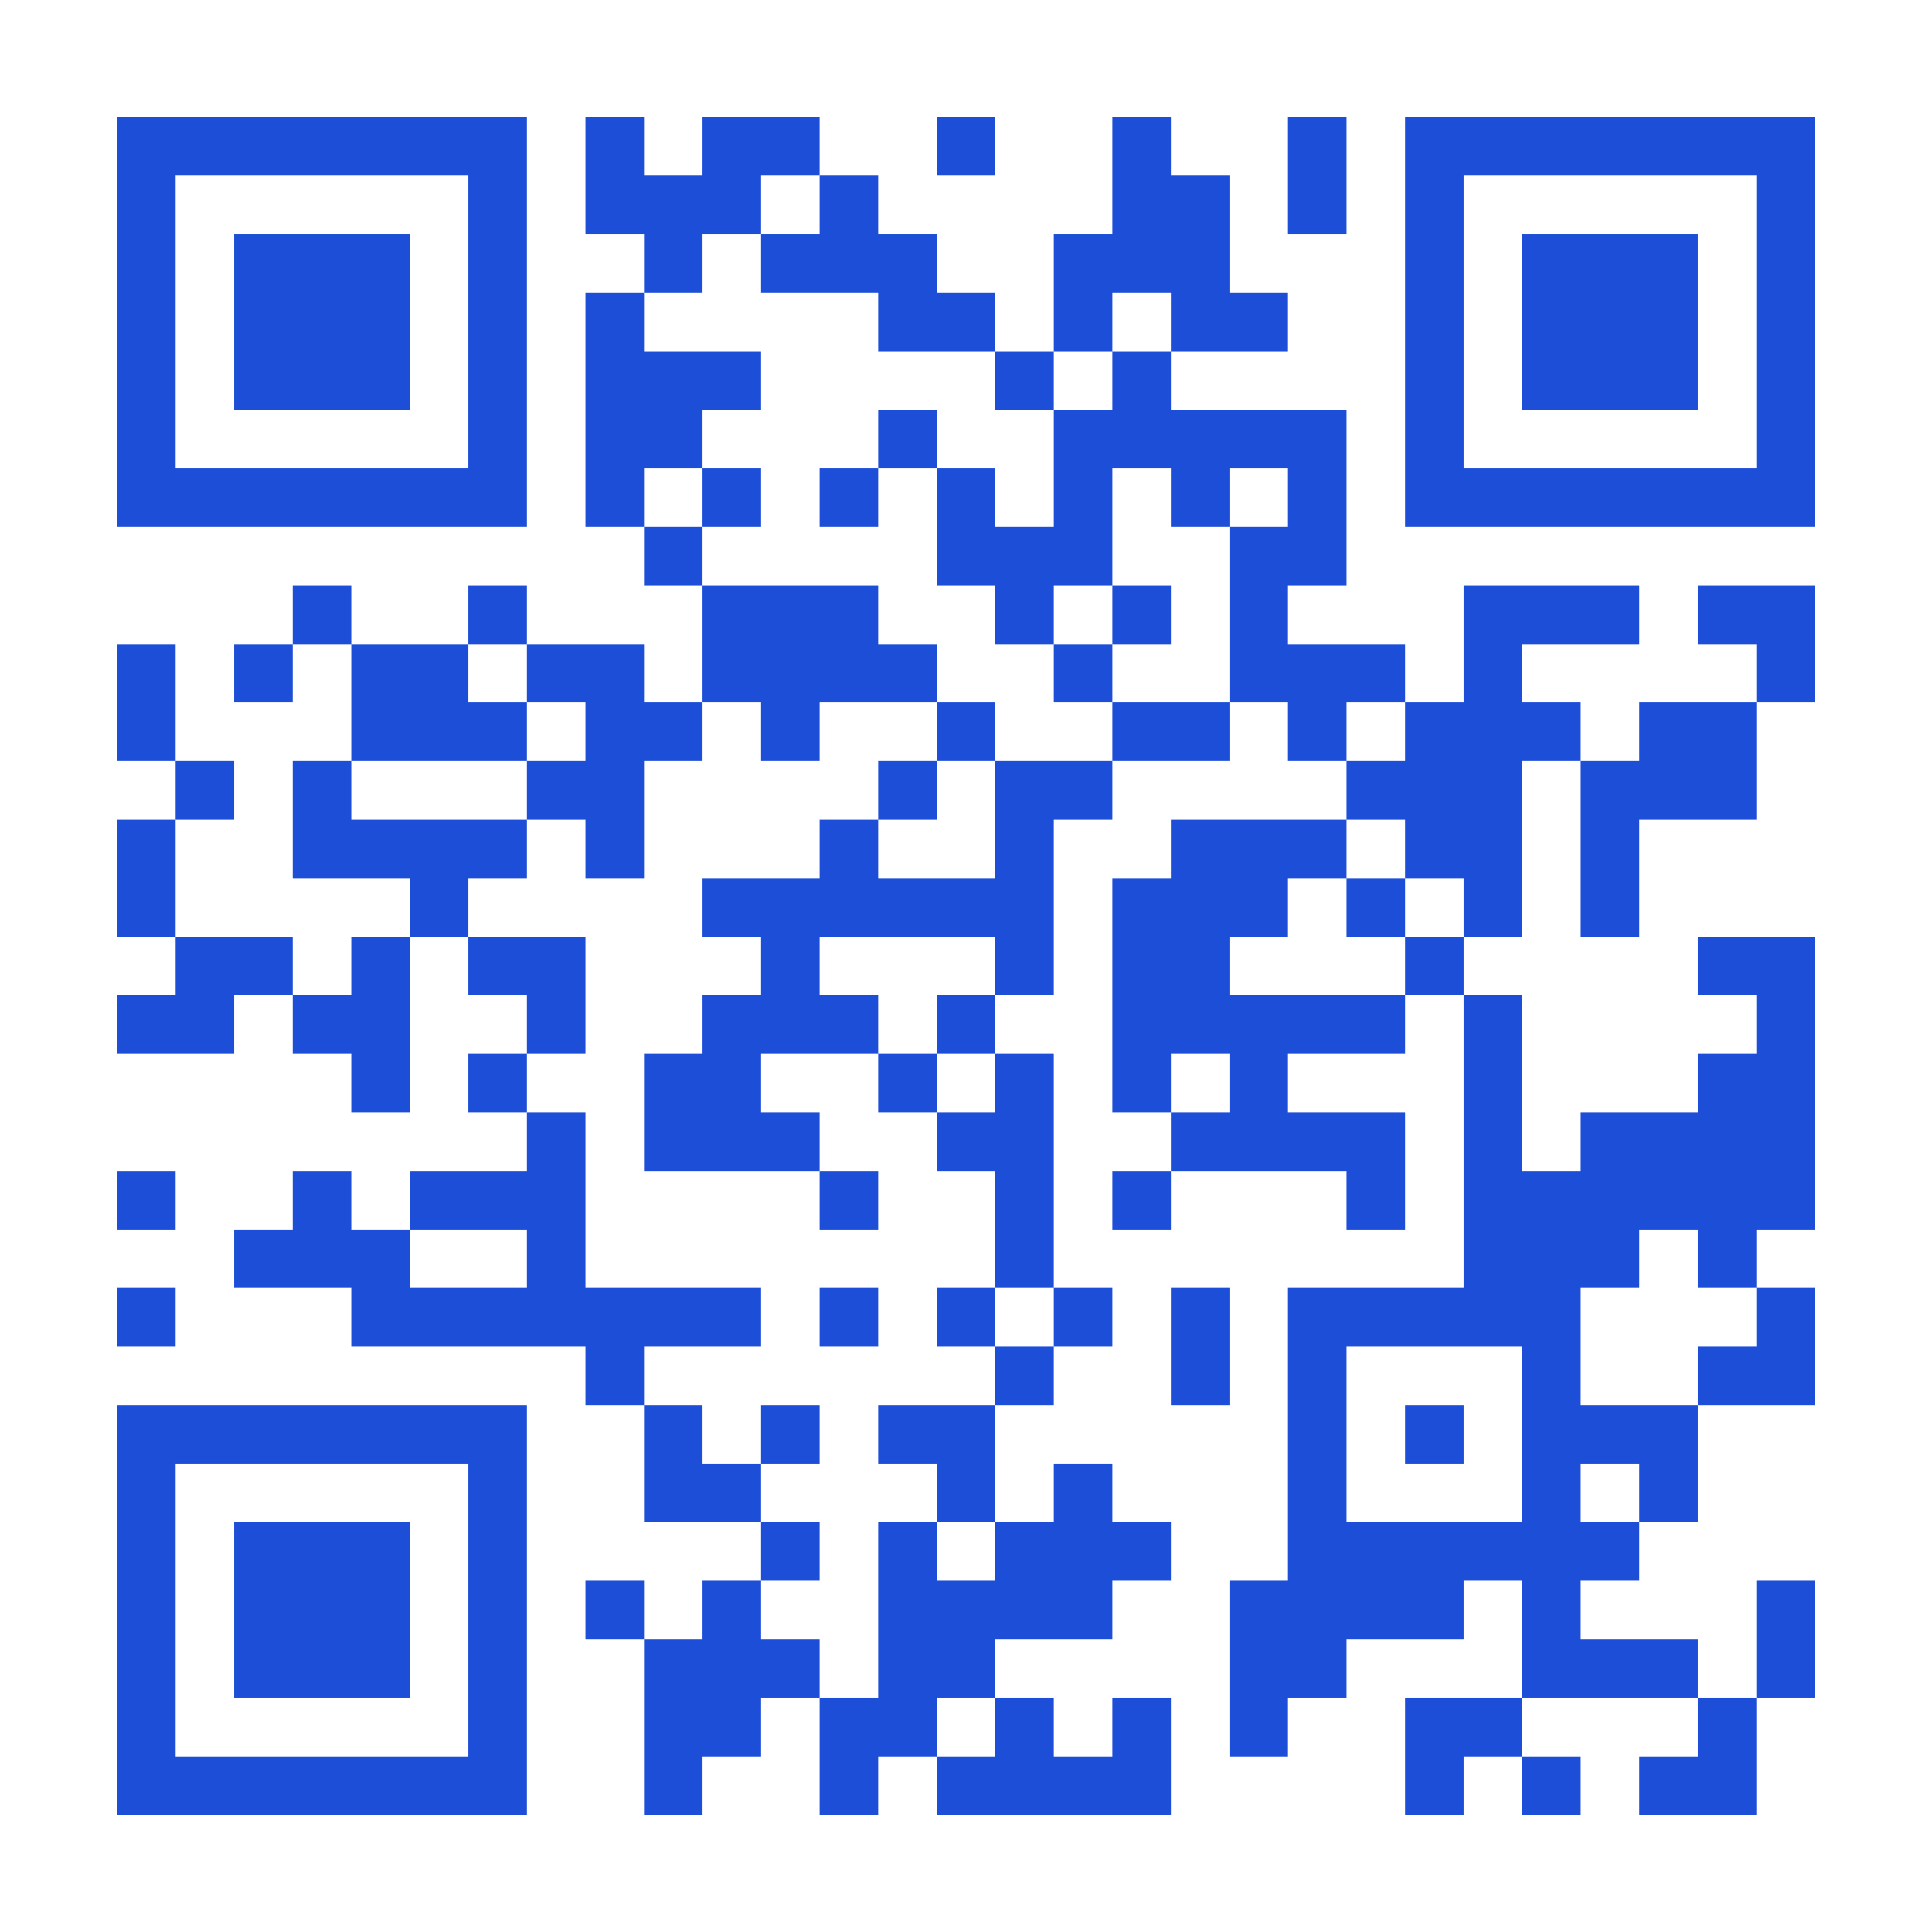
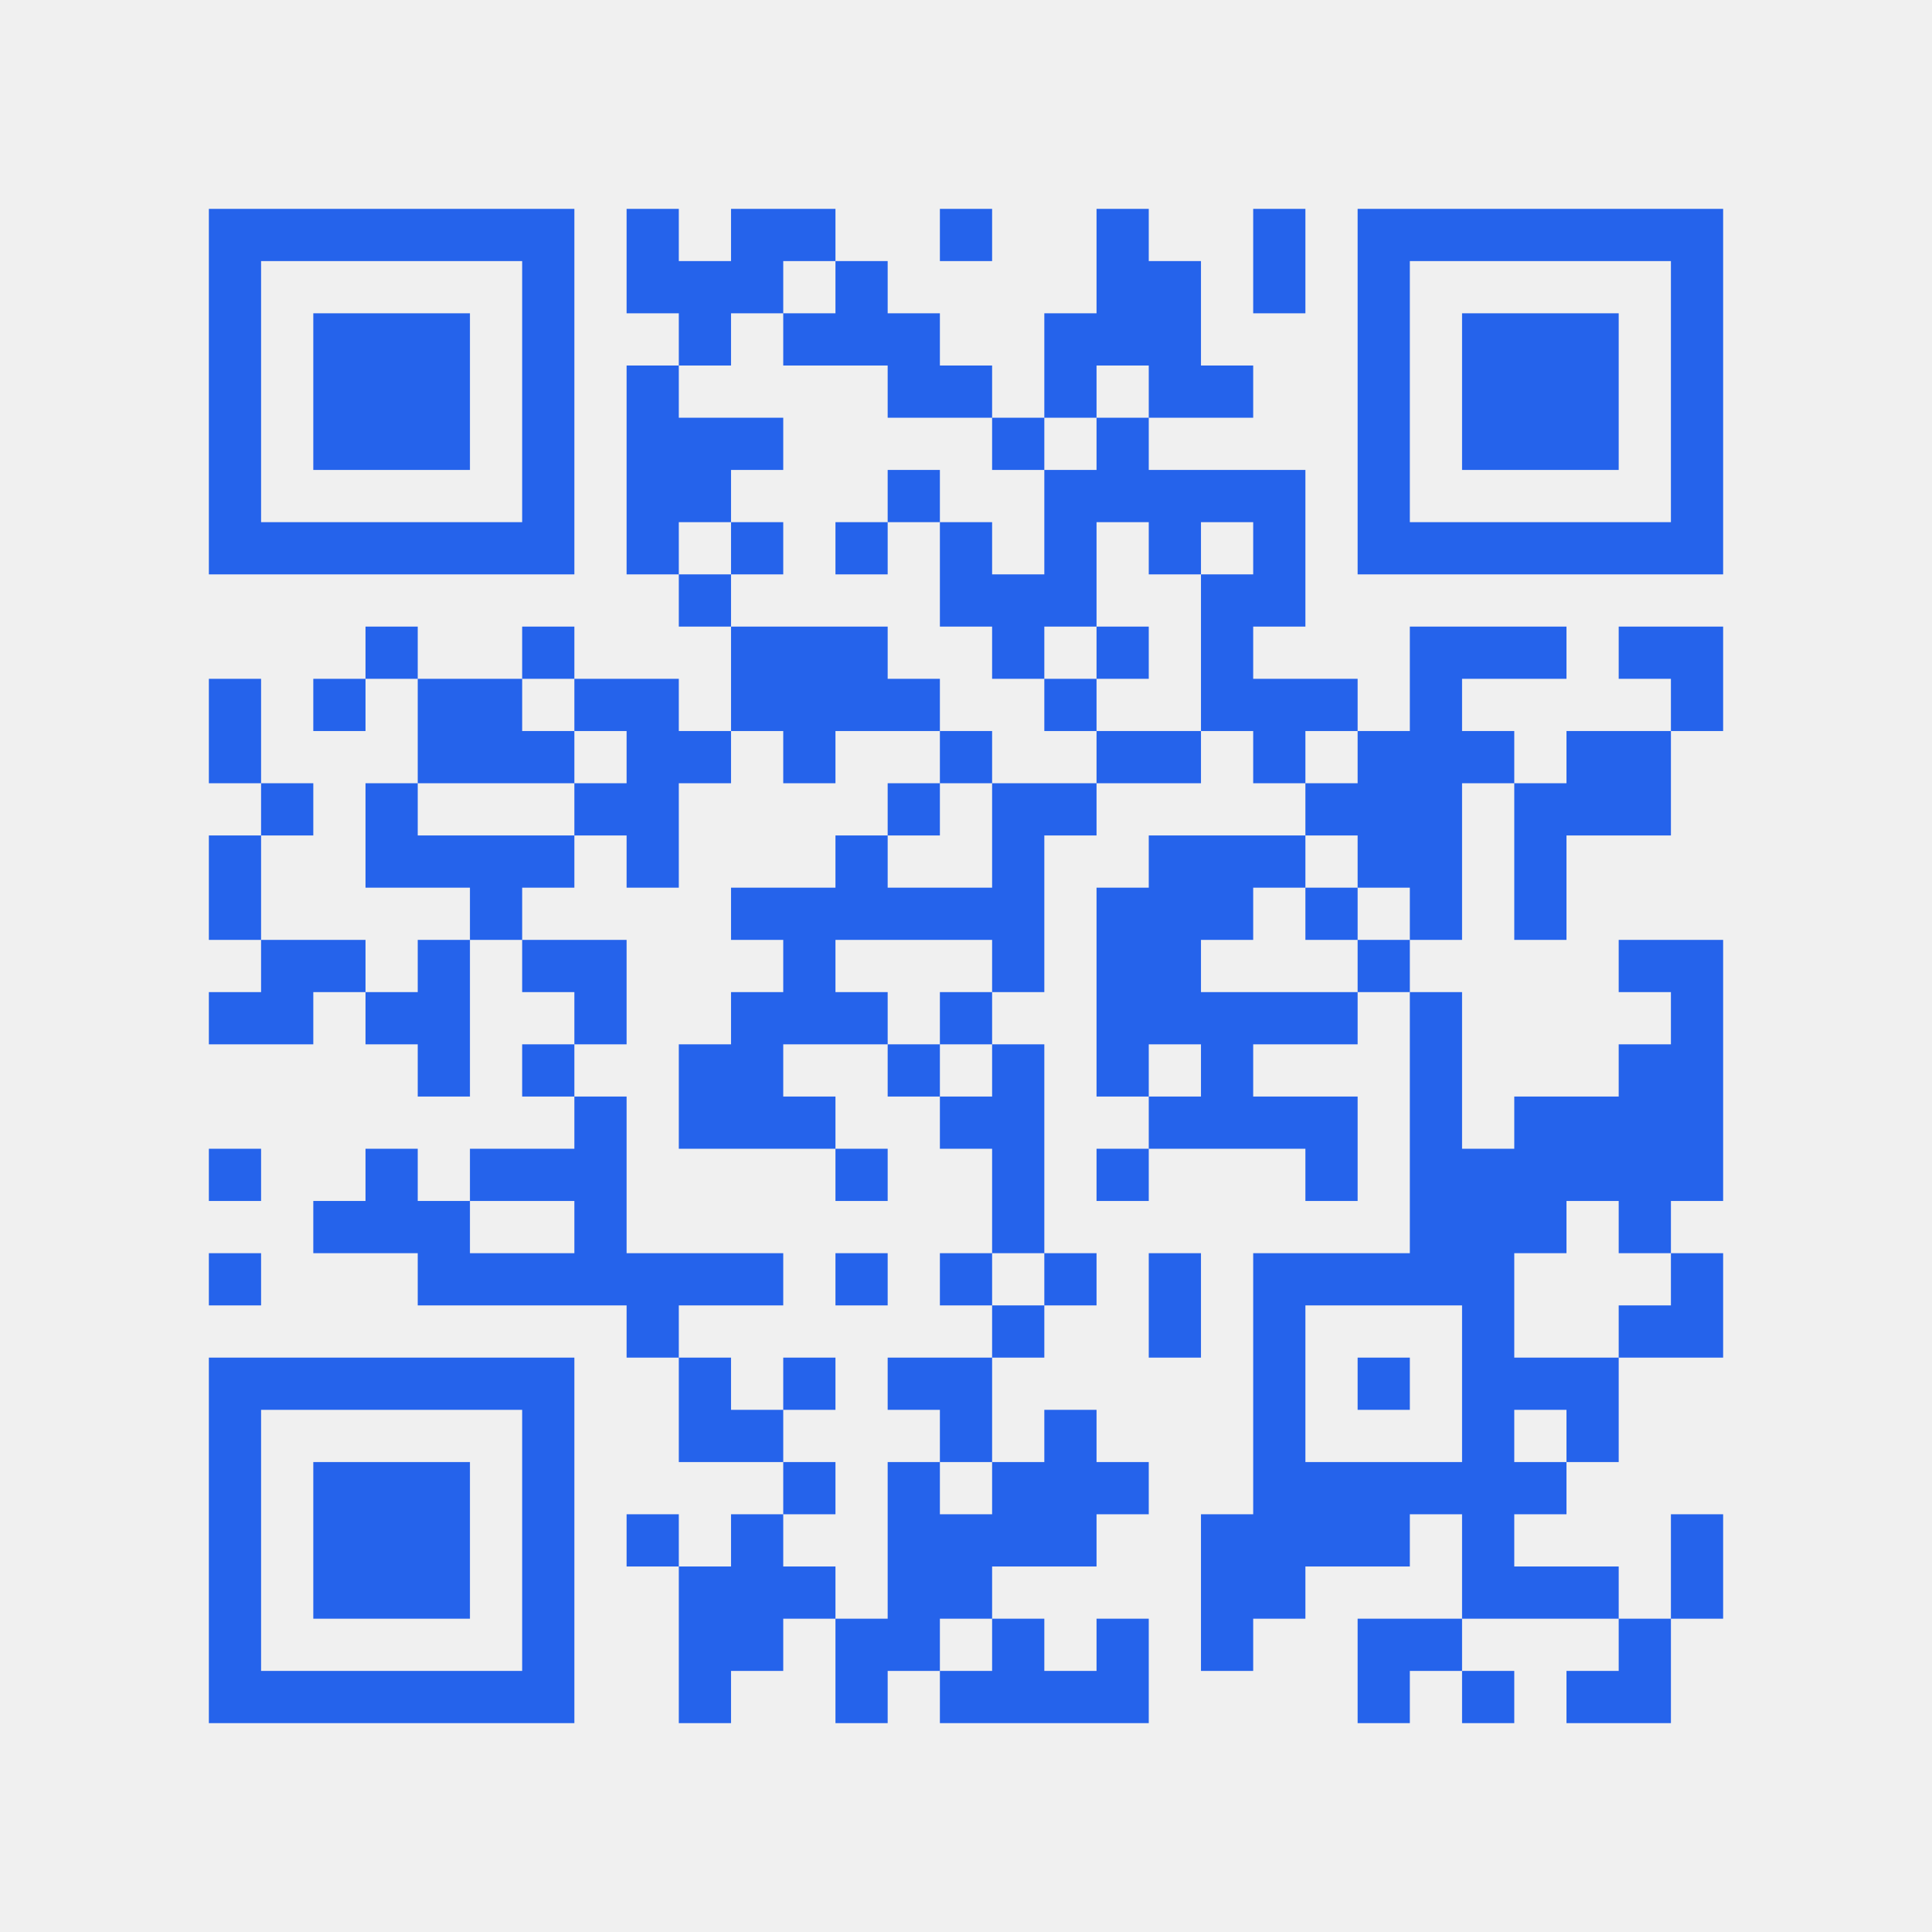
- <svg xmlns="http://www.w3.org/2000/svg" width="330" height="330" class="segno">
-   <g transform="scale(10)">
-     <path fill="#fff" d="M0 0h33v33h-33z" />
-     <path class="qrline" stroke="#1d4ed8" d="M2 2.5h7m1 0h1m1 0h2m2 0h1m2 0h1m2 0h1m1 0h7m-29 1h1m5 0h1m1 0h3m1 0h1m4 0h2m1 0h1m1 0h1m5 0h1m-29 1h1m1 0h3m1 0h1m2 0h1m1 0h3m2 0h3m3 0h1m1 0h3m1 0h1m-29 1h1m1 0h3m1 0h1m1 0h1m4 0h2m1 0h1m1 0h2m2 0h1m1 0h3m1 0h1m-29 1h1m1 0h3m1 0h1m1 0h3m4 0h1m1 0h1m4 0h1m1 0h3m1 0h1m-29 1h1m5 0h1m1 0h2m3 0h1m2 0h5m1 0h1m5 0h1m-29 1h7m1 0h1m1 0h1m1 0h1m1 0h1m1 0h1m1 0h1m1 0h1m1 0h7m-20 1h1m4 0h3m2 0h2m-18 1h1m2 0h1m3 0h3m2 0h1m1 0h1m1 0h1m3 0h3m1 0h2m-29 1h1m1 0h1m1 0h2m1 0h2m1 0h4m2 0h1m2 0h3m1 0h1m4 0h1m-29 1h1m3 0h3m1 0h2m1 0h1m2 0h1m2 0h2m1 0h1m1 0h3m1 0h2m-27 1h1m1 0h1m3 0h2m4 0h1m1 0h2m4 0h3m1 0h3m-28 1h1m2 0h4m1 0h1m3 0h1m2 0h1m2 0h3m1 0h2m1 0h1m-26 1h1m4 0h1m4 0h6m1 0h3m1 0h1m1 0h1m1 0h1m-25 1h2m1 0h1m1 0h2m3 0h1m3 0h1m1 0h2m3 0h1m4 0h2m-29 1h2m1 0h2m2 0h1m2 0h3m1 0h1m2 0h5m1 0h1m4 0h1m-25 1h1m1 0h1m2 0h2m2 0h1m1 0h1m1 0h1m1 0h1m3 0h1m3 0h2m-22 1h1m1 0h3m2 0h2m2 0h4m1 0h1m1 0h4m-29 1h1m2 0h1m1 0h3m4 0h1m2 0h1m1 0h1m3 0h1m1 0h6m-27 1h3m2 0h1m7 0h1m7 0h3m1 0h1m-28 1h1m3 0h7m1 0h1m1 0h1m1 0h1m1 0h1m1 0h5m3 0h1m-21 1h1m6 0h1m2 0h1m1 0h1m3 0h1m2 0h2m-29 1h7m2 0h1m1 0h1m1 0h2m5 0h1m1 0h1m1 0h3m-27 1h1m5 0h1m2 0h2m3 0h1m1 0h1m3 0h1m3 0h1m1 0h1m-27 1h1m1 0h3m1 0h1m4 0h1m1 0h1m1 0h3m2 0h6m-26 1h1m1 0h3m1 0h1m1 0h1m1 0h1m2 0h4m2 0h4m1 0h1m3 0h1m-29 1h1m1 0h3m1 0h1m2 0h3m1 0h2m4 0h2m3 0h3m1 0h1m-29 1h1m5 0h1m2 0h2m1 0h2m1 0h1m1 0h1m1 0h1m2 0h2m3 0h1m-28 1h7m2 0h1m2 0h1m1 0h4m4 0h1m1 0h1m1 0h2" />
-   </g>
+ <svg xmlns="http://www.w3.org/2000/svg" width="370" height="370" class="segno">
+   <path transform="scale(10)" class="qrline" stroke="#2563eb" d="M4 4.5h7m1 0h1m1 0h2m2 0h1m2 0h1m2 0h1m1 0h7m-29 1h1m5 0h1m1 0h3m1 0h1m4 0h2m1 0h1m1 0h1m5 0h1m-29 1h1m1 0h3m1 0h1m2 0h1m1 0h3m2 0h3m3 0h1m1 0h3m1 0h1m-29 1h1m1 0h3m1 0h1m1 0h1m4 0h2m1 0h1m1 0h2m2 0h1m1 0h3m1 0h1m-29 1h1m1 0h3m1 0h1m1 0h3m4 0h1m1 0h1m4 0h1m1 0h3m1 0h1m-29 1h1m5 0h1m1 0h2m3 0h1m2 0h5m1 0h1m5 0h1m-29 1h7m1 0h1m1 0h1m1 0h1m1 0h1m1 0h1m1 0h1m1 0h1m1 0h7m-20 1h1m4 0h3m2 0h2m-18 1h1m2 0h1m3 0h3m2 0h1m1 0h1m1 0h1m3 0h3m1 0h2m-29 1h1m1 0h1m1 0h2m1 0h2m1 0h4m2 0h1m2 0h3m1 0h1m4 0h1m-29 1h1m3 0h3m1 0h2m1 0h1m2 0h1m2 0h2m1 0h1m1 0h3m1 0h2m-27 1h1m1 0h1m3 0h2m4 0h1m1 0h2m4 0h3m1 0h3m-28 1h1m2 0h4m1 0h1m3 0h1m2 0h1m2 0h3m1 0h2m1 0h1m-26 1h1m4 0h1m4 0h6m1 0h3m1 0h1m1 0h1m1 0h1m-25 1h2m1 0h1m1 0h2m3 0h1m3 0h1m1 0h2m3 0h1m4 0h2m-29 1h2m1 0h2m2 0h1m2 0h3m1 0h1m2 0h5m1 0h1m4 0h1m-25 1h1m1 0h1m2 0h2m2 0h1m1 0h1m1 0h1m1 0h1m3 0h1m3 0h2m-22 1h1m1 0h3m2 0h2m2 0h4m1 0h1m1 0h4m-29 1h1m2 0h1m1 0h3m4 0h1m2 0h1m1 0h1m3 0h1m1 0h6m-27 1h3m2 0h1m7 0h1m7 0h3m1 0h1m-28 1h1m3 0h7m1 0h1m1 0h1m1 0h1m1 0h1m1 0h5m3 0h1m-21 1h1m6 0h1m2 0h1m1 0h1m3 0h1m2 0h2m-29 1h7m2 0h1m1 0h1m1 0h2m5 0h1m1 0h1m1 0h3m-27 1h1m5 0h1m2 0h2m3 0h1m1 0h1m3 0h1m3 0h1m1 0h1m-27 1h1m1 0h3m1 0h1m4 0h1m1 0h1m1 0h3m2 0h6m-26 1h1m1 0h3m1 0h1m1 0h1m1 0h1m2 0h4m2 0h4m1 0h1m3 0h1m-29 1h1m1 0h3m1 0h1m2 0h3m1 0h2m4 0h2m3 0h3m1 0h1m-29 1h1m5 0h1m2 0h2m1 0h2m1 0h1m1 0h1m1 0h1m2 0h2m3 0h1m-28 1h7m2 0h1m2 0h1m1 0h4m4 0h1m1 0h1m1 0h2" />
</svg>
